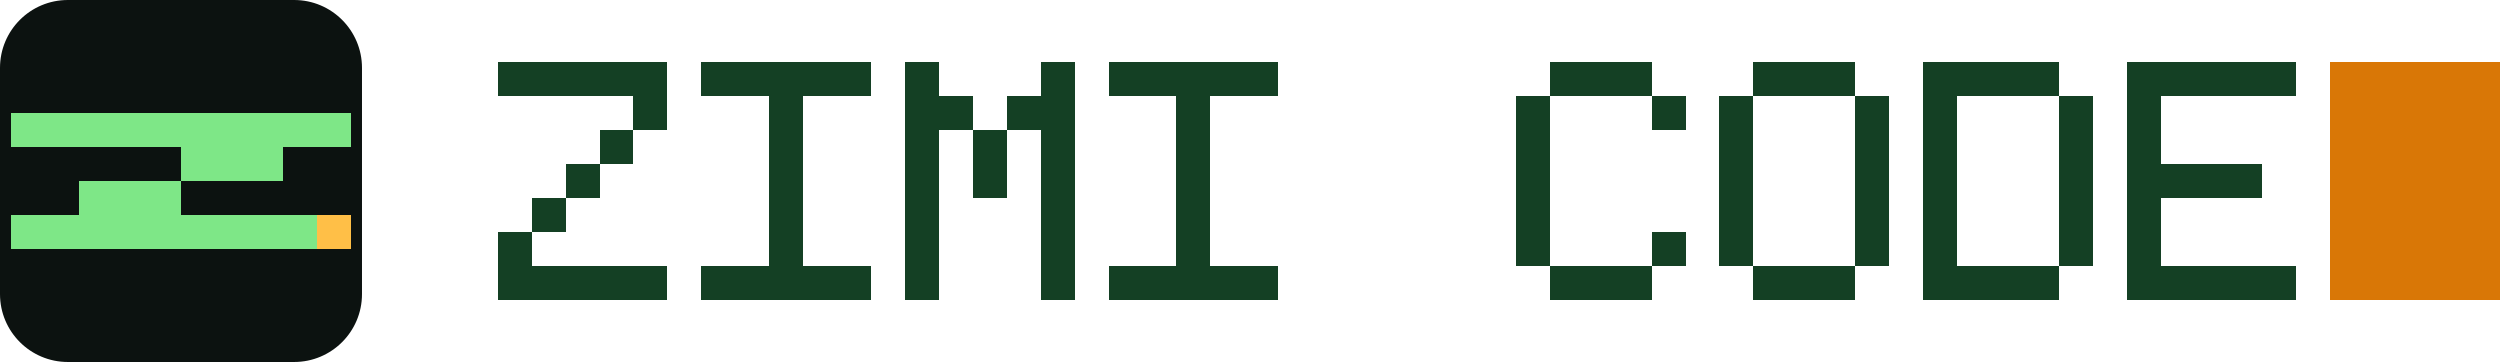
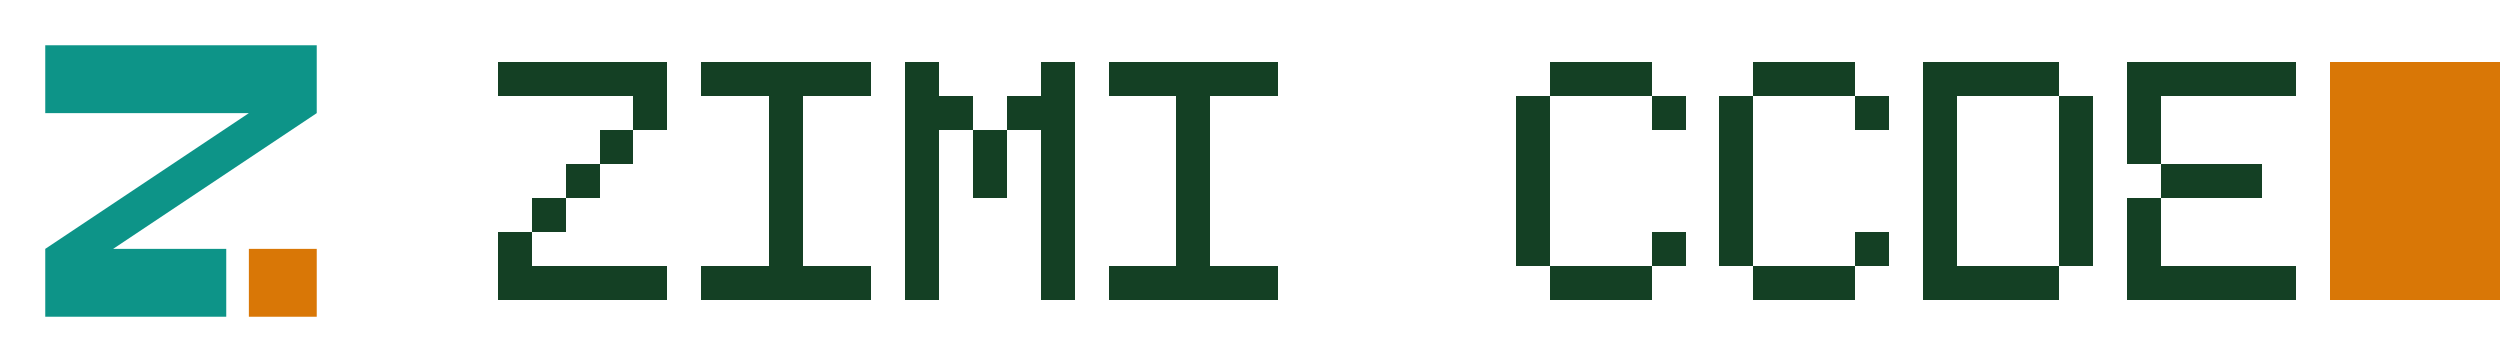
<svg xmlns="http://www.w3.org/2000/svg" viewBox="0 0 442 64">
-   <rect width="64" height="64" rx="12" fill="#0C1210" />
+   <path fill="#0D9488" d="M8 8h48v12L20 44h20v12H8V44l36-24H8Z" />
+   <rect x="44" y="44" width="12" height="12" fill="#D97706" />
  <g shape-rendering="crispEdges">
-     <path fill="#7EE787" d="M2 20h6v6h-6z M8 20h6v6h-6z M14 20h6v6h-6z M20 20h6v6h-6z M26 20h6v6h-6z M32 20h6v6h-6z M38 20h6v6h-6z M44 20h6v6h-6z M50 20h6v6h-6z M56 20h6v6h-6z M32 26h6v6h-6z M38 26h6v6h-6z M44 26h6v6h-6z M14 32h6v6h-6z M20 32h6v6h-6z M26 32h6v6h-6z M2 38h6v6h-6z M8 38h6v6h-6z M14 38h6v6h-6z M20 38h6v6h-6z M26 38h6v6h-6z M32 38h6v6h-6z M38 38h6v6h-6z M44 38h6v6h-6z M50 38h6v6h-6z" />
-     <path fill="#FFBF47" d="M56 38h6v6h-6z" />
-   </g>
-   <g shape-rendering="crispEdges">
-     <path fill="#144024" d="M88 11h6v6h-6z M94 11h6v6h-6z M100 11h6v6h-6z M106 11h6v6h-6z M112 11h6v6h-6z M112 17h6v6h-6z M106 23h6v6h-6z M100 29h6v6h-6z M94 35h6v6h-6z M88 41h6v6h-6z M88 47h6v6h-6z M94 47h6v6h-6z M100 47h6v6h-6z M106 47h6v6h-6z M112 47h6v6h-6z M124 11h6v6h-6z M130 11h6v6h-6z M136 11h6v6h-6z M142 11h6v6h-6z M148 11h6v6h-6z M136 17h6v6h-6z M136 23h6v6h-6z M136 29h6v6h-6z M136 35h6v6h-6z M136 41h6v6h-6z M124 47h6v6h-6z M130 47h6v6h-6z M136 47h6v6h-6z M142 47h6v6h-6z M148 47h6v6h-6z M160 11h6v6h-6z M184 11h6v6h-6z M160 17h6v6h-6z M166 17h6v6h-6z M178 17h6v6h-6z M184 17h6v6h-6z M160 23h6v6h-6z M172 23h6v6h-6z M184 23h6v6h-6z M160 29h6v6h-6z M172 29h6v6h-6z M184 29h6v6h-6z M160 35h6v6h-6z M184 35h6v6h-6z M160 41h6v6h-6z M184 41h6v6h-6z M160 47h6v6h-6z M184 47h6v6h-6z M196 11h6v6h-6z M202 11h6v6h-6z M208 11h6v6h-6z M214 11h6v6h-6z M220 11h6v6h-6z M208 17h6v6h-6z M208 23h6v6h-6z M208 29h6v6h-6z M208 35h6v6h-6z M208 41h6v6h-6z M196 47h6v6h-6z M202 47h6v6h-6z M208 47h6v6h-6z M214 47h6v6h-6z M220 47h6v6h-6z M274 11h6v6h-6z M280 11h6v6h-6z M286 11h6v6h-6z M268 17h6v6h-6z M292 17h6v6h-6z M268 23h6v6h-6z M268 29h6v6h-6z M268 35h6v6h-6z M268 41h6v6h-6z M292 41h6v6h-6z M274 47h6v6h-6z M280 47h6v6h-6z M286 47h6v6h-6z M310 11h6v6h-6z M316 11h6v6h-6z M322 11h6v6h-6z M304 17h6v6h-6z M328 17h6v6h-6z M304 23h6v6h-6z M328 23h6v6h-6z M304 29h6v6h-6z M328 29h6v6h-6z M304 35h6v6h-6z M328 35h6v6h-6z M304 41h6v6h-6z M328 41h6v6h-6z M310 47h6v6h-6z M316 47h6v6h-6z M322 47h6v6h-6z M340 11h6v6h-6z M346 11h6v6h-6z M352 11h6v6h-6z M358 11h6v6h-6z M340 17h6v6h-6z M364 17h6v6h-6z M340 23h6v6h-6z M364 23h6v6h-6z M340 29h6v6h-6z M364 29h6v6h-6z M340 35h6v6h-6z M364 35h6v6h-6z M340 41h6v6h-6z M364 41h6v6h-6z M340 47h6v6h-6z M346 47h6v6h-6z M352 47h6v6h-6z M358 47h6v6h-6z M376 11h6v6h-6z M382 11h6v6h-6z M388 11h6v6h-6z M394 11h6v6h-6z M400 11h6v6h-6z M376 17h6v6h-6z M376 23h6v6h-6z M376 29h6v6h-6z M382 29h6v6h-6z M388 29h6v6h-6z M394 29h6v6h-6z M376 35h6v6h-6z M376 41h6v6h-6z M376 47h6v6h-6z M382 47h6v6h-6z M388 47h6v6h-6z M394 47h6v6h-6z M400 47h6v6h-6z" />
+     <path fill="#144024" d="M88 11h6v6h-6z M94 11h6v6h-6z M100 11h6v6h-6z M106 11h6v6h-6z M112 11h6v6h-6z M112 17h6v6h-6z M106 23h6v6h-6z M100 29h6v6h-6z M94 35h6v6h-6z M88 41h6v6h-6z M88 47h6v6h-6z M94 47h6v6h-6z M100 47h6v6h-6z M106 47h6v6h-6z M112 47h6v6h-6z M124 11h6v6h-6z M130 11h6v6h-6z M136 11h6v6h-6z M142 11h6v6h-6z M148 11h6v6h-6z M136 17h6v6h-6z M136 23h6v6h-6z M136 29h6v6h-6z M136 35h6v6h-6z M136 41h6v6h-6z M124 47h6v6h-6z M130 47h6v6h-6z M136 47h6v6h-6z M142 47h6v6h-6z M148 47h6v6h-6z M160 11h6v6h-6z M184 11h6v6h-6z M160 17h6v6h-6z M166 17h6v6h-6z M178 17h6v6h-6z M184 17h6v6h-6z M160 23h6v6h-6z M172 23h6v6h-6z M184 23h6v6h-6z M160 29h6v6h-6z M172 29h6v6h-6z M184 29h6v6h-6z M160 35h6v6h-6z M184 35h6v6h-6z M160 41h6v6h-6z M184 41h6v6h-6z M160 47h6v6h-6z M184 47h6v6h-6z M196 11h6v6h-6z M202 11h6v6h-6z M208 11h6v6h-6z M214 11h6v6h-6z M220 11h6v6h-6z M208 17h6v6h-6z M208 23h6v6h-6z M208 29h6v6h-6z M208 35h6v6h-6z M208 41h6v6h-6z M196 47h6v6h-6z M202 47h6v6h-6z M208 47h6v6h-6z M214 47h6v6h-6z M220 47h6v6h-6z M274 11h6v6h-6z M280 11h6v6h-6z M286 11h6v6h-6z M268 17h6v6h-6z M292 17h6v6h-6z M268 23h6v6h-6z M268 29h6v6h-6z M268 35h6v6h-6z M268 41h6v6h-6z M292 41h6v6h-6z M274 47h6v6h-6z M280 47h6v6h-6z M286 47h6v6h-6z M310 11h6v6h-6z M316 11h6v6h-6z M322 11h6v6h-6z M304 17h6v6h-6z M328 17h6v6h-6z M304 23h6v6h-6z M304 29h6v6h-6z M304 35h6v6h-6z M304 41h6v6h-6z M328 41h6v6h-6z M310 47h6v6h-6z M316 47h6v6h-6z M322 47h6v6h-6z M340 11h6v6h-6z M346 11h6v6h-6z M352 11h6v6h-6z M358 11h6v6h-6z M340 17h6v6h-6z M364 17h6v6h-6z M340 23h6v6h-6z M364 23h6v6h-6z M340 29h6v6h-6z M364 29h6v6h-6z M340 35h6v6h-6z M364 35h6v6h-6z M340 41h6v6h-6z M364 41h6v6h-6z M340 47h6v6h-6z M346 47h6v6h-6z M352 47h6v6h-6z M358 47h6v6h-6z M376 11h6v6h-6z M382 11h6v6h-6z M388 11h6v6h-6z M394 11h6v6h-6z M400 11h6v6h-6z M376 17h6v6h-6z M376 23h6v6h-6z M382 29h6v6h-6z M388 29h6v6h-6z M394 29h6v6h-6z M376 35h6v6h-6z M376 41h6v6h-6z M376 47h6v6h-6z M382 47h6v6h-6z M388 47h6v6h-6z M394 47h6v6h-6z M400 47h6v6h-6z" />
    <path fill="#D97706" d="M412 11h6v6h-6z M418 11h6v6h-6z M424 11h6v6h-6z M430 11h6v6h-6z M436 11h6v6h-6z M412 17h6v6h-6z M418 17h6v6h-6z M424 17h6v6h-6z M430 17h6v6h-6z M436 17h6v6h-6z M412 23h6v6h-6z M418 23h6v6h-6z M424 23h6v6h-6z M430 23h6v6h-6z M436 23h6v6h-6z M412 29h6v6h-6z M418 29h6v6h-6z M424 29h6v6h-6z M430 29h6v6h-6z M436 29h6v6h-6z M412 35h6v6h-6z M418 35h6v6h-6z M424 35h6v6h-6z M430 35h6v6h-6z M436 35h6v6h-6z M412 41h6v6h-6z M418 41h6v6h-6z M424 41h6v6h-6z M430 41h6v6h-6z M436 41h6v6h-6z M412 47h6v6h-6z M418 47h6v6h-6z M424 47h6v6h-6z M430 47h6v6h-6z M436 47h6v6h-6z" />
  </g>
</svg>
